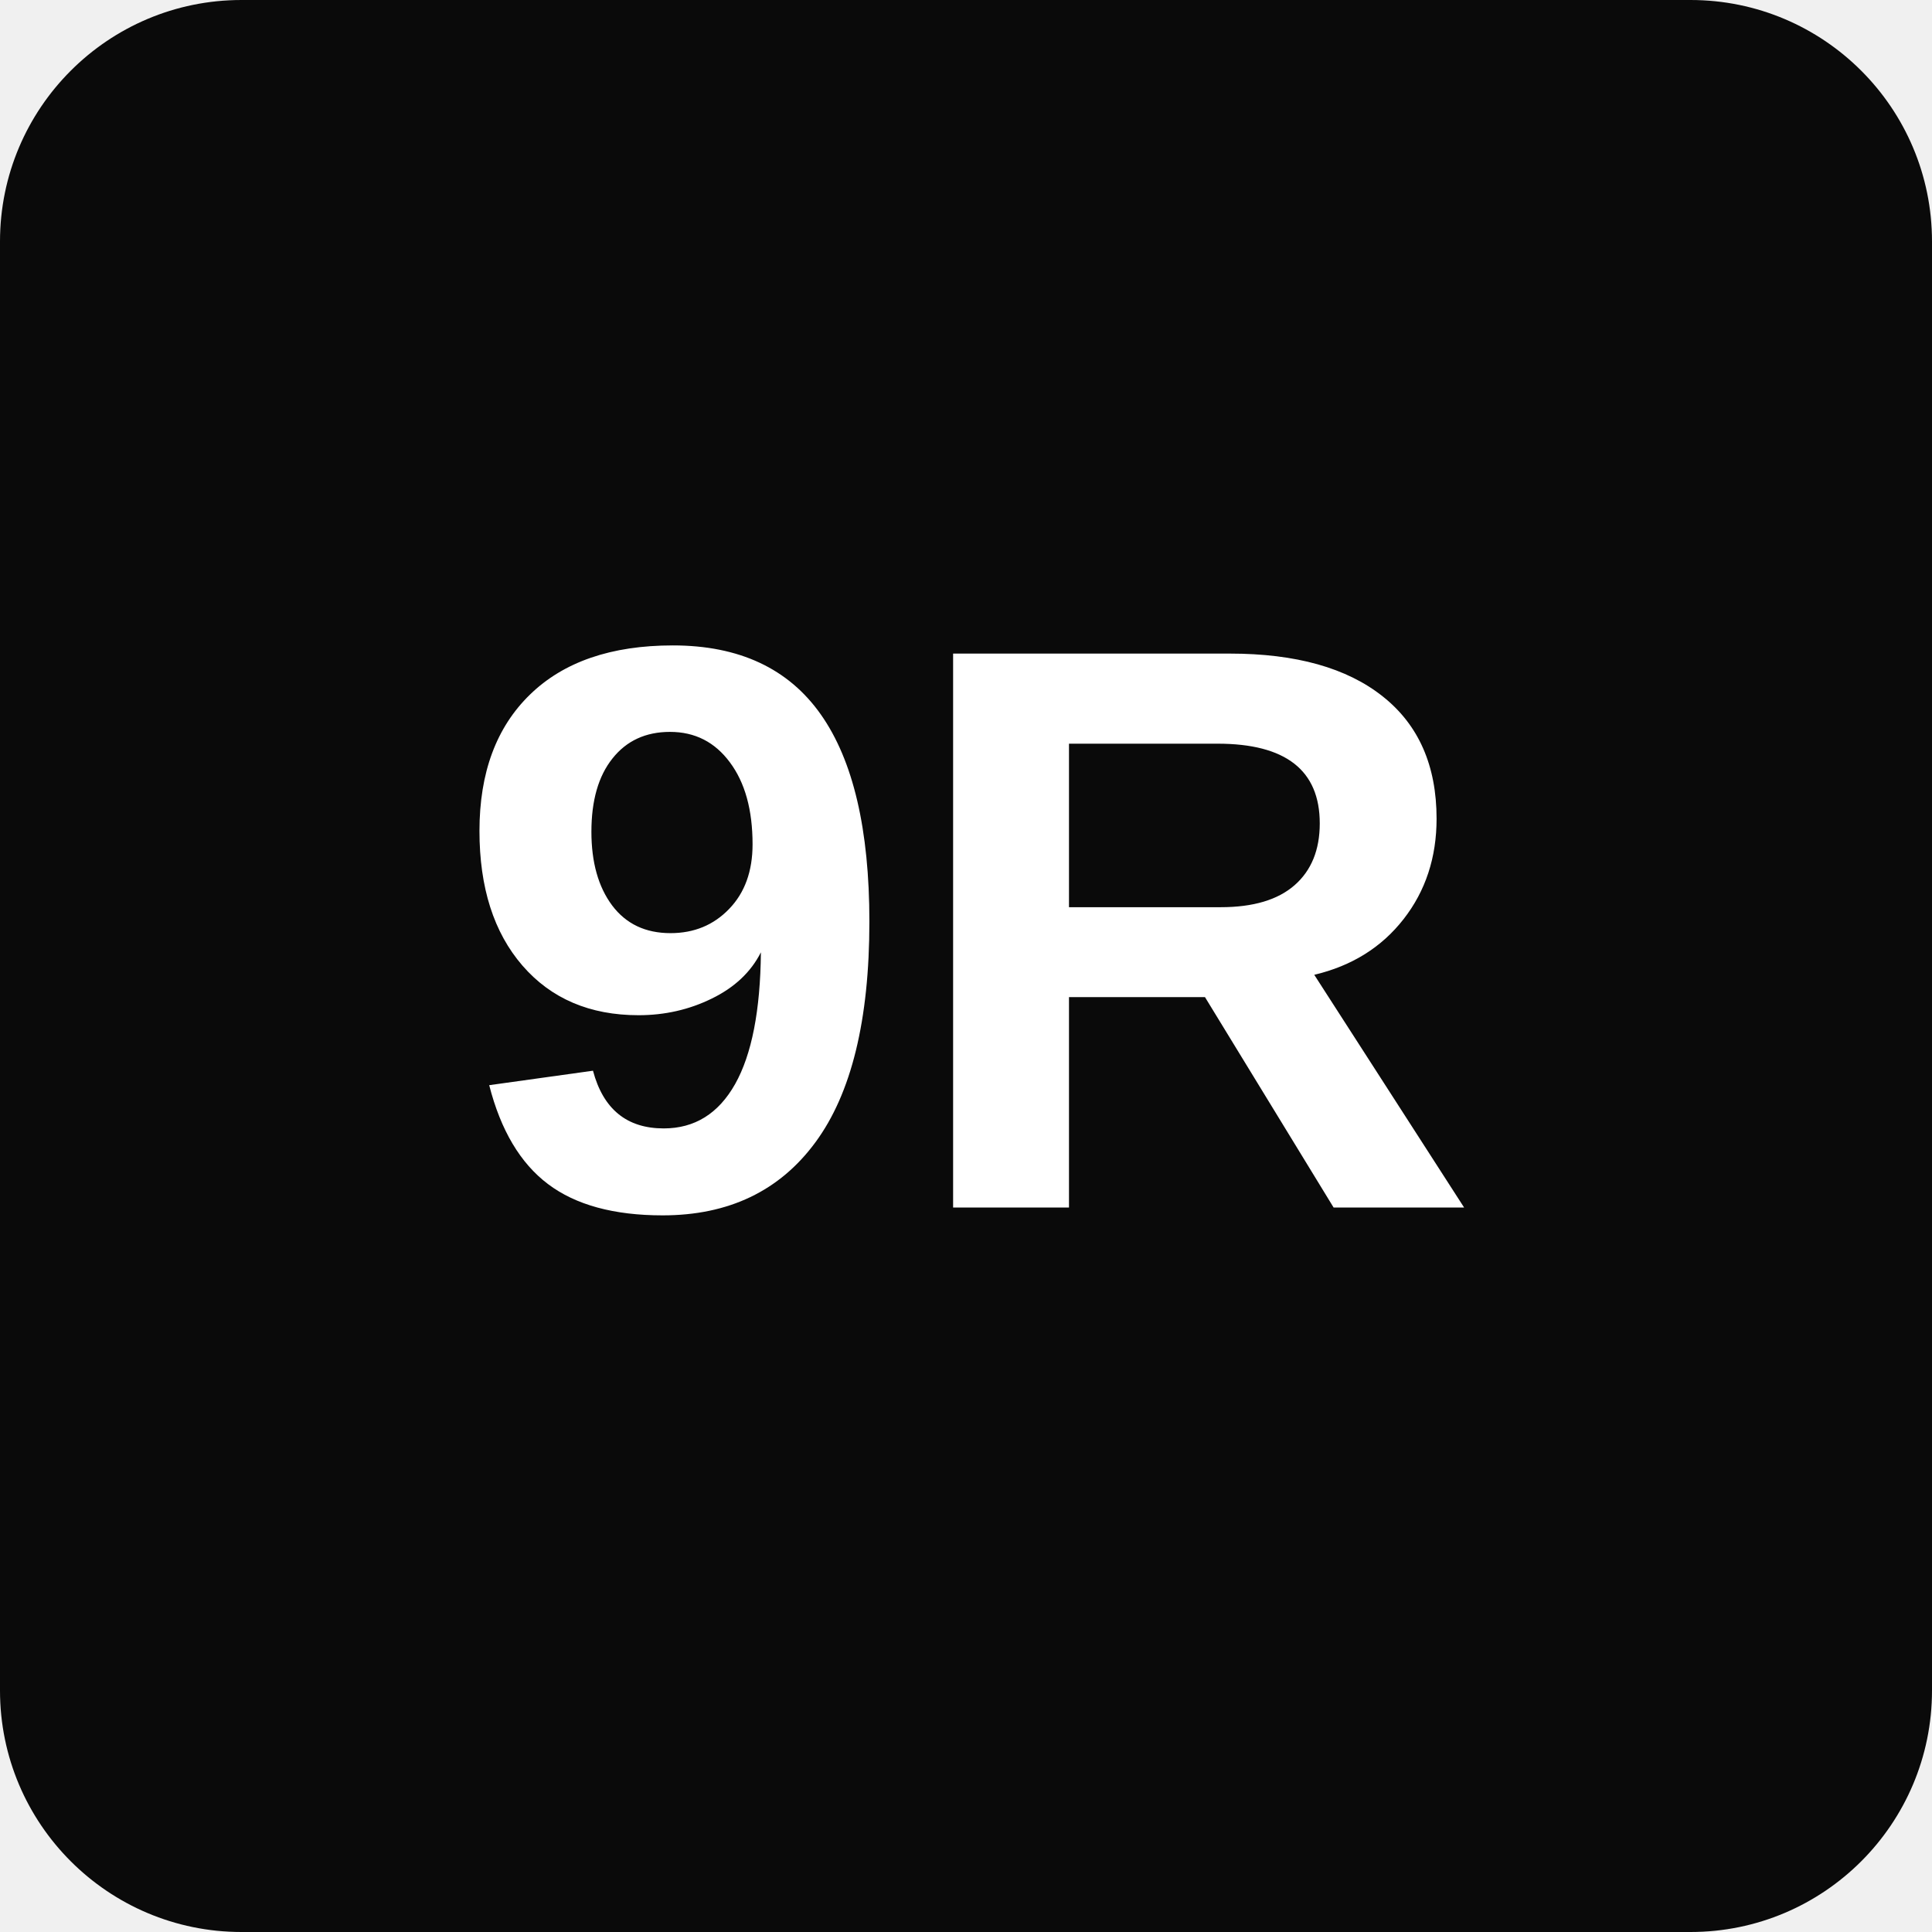
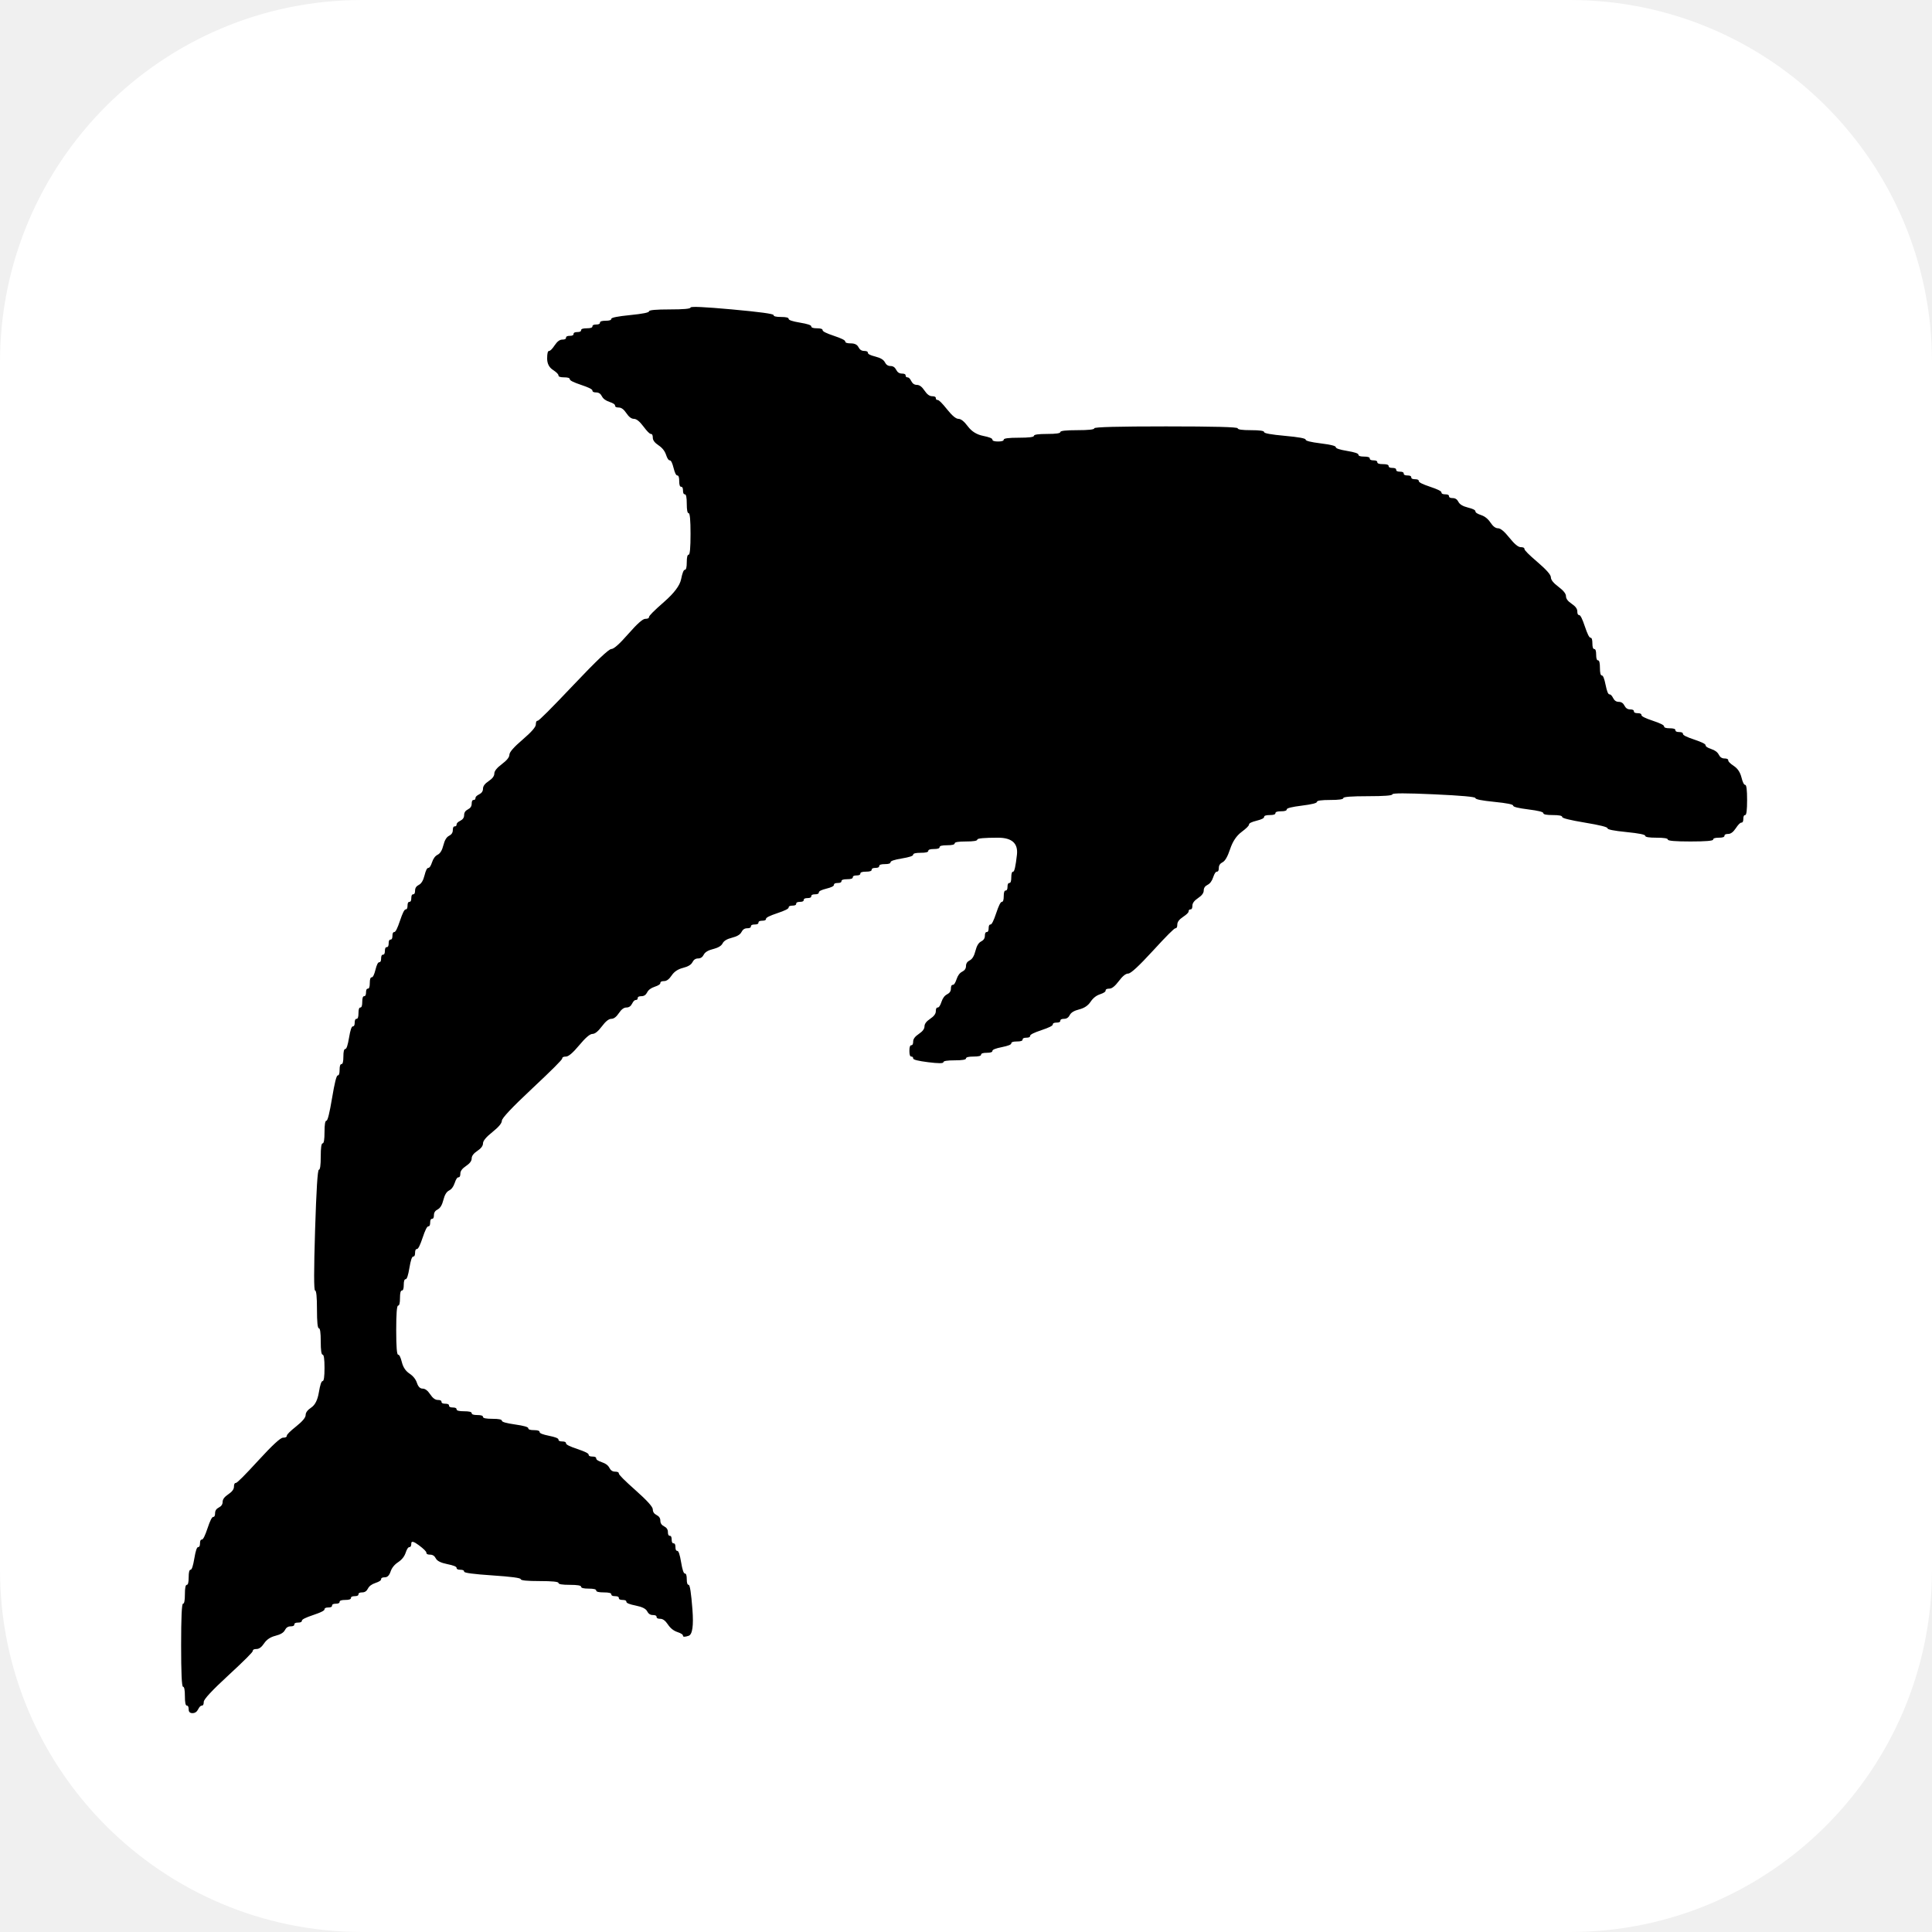
- <svg xmlns="http://www.w3.org/2000/svg" width="192" height="192" viewBox="0 0 192 192">
-   <rect width="192" height="192" rx="24" fill="#0a0a0a" />
-   <text x="96" y="120" font-family="Arial, sans-serif" font-size="80" font-weight="bold" fill="#ffffff" text-anchor="middle">9R</text>
+ <svg xmlns="http://www.w3.org/2000/svg" width="192" height="192" viewBox="0 0 512 512">
+   <rect width="512" height="512" rx="96" fill="#fff" />
+   <path fill="#000" d="M183,81.5Q183,81 194,82Q205,83 205,83.5Q205,84 207,84Q209,84 209,84.5Q209,85 212,85.5Q215,86 215,86.5Q215,87 216.5,87Q218,87 218,87.5Q218,88 221,89Q224,90 224,90.5Q224,91 225.5,91Q227,91 227.5,92Q228,93 229,93Q230,93 230,93.5Q230,94 232,94.5Q234,95 234.5,96Q235,97 236,97Q237,97 237.5,98Q238,99 239,99Q240,99 240,99.5Q240,100 240.5,100Q241,100 241.5,101Q242,102 243,102Q244,102 245,103.5Q246,105 247,105Q248,105 248,105.5Q248,106 248.5,106Q249,106 251,108.5Q253,111 254,111Q255,111 256.5,113Q258,115 260.5,115.5Q263,116 263,116.5Q263,117 264.5,117Q266,117 266,116.5Q266,116 270,116Q274,116 274,115.5Q274,115 277.5,115Q281,115 281,114.5Q281,114 285.5,114Q290,114 290,113.5Q290,113 309,113Q328,113 328,113.5Q328,114 331.5,114Q335,114 335,114.5Q335,115 340.5,115.5Q346,116 346,116.5Q346,117 350,117.5Q354,118 354,118.5Q354,119 357,119.5Q360,120 360,120.5Q360,121 361.5,121Q363,121 363,121.5Q363,122 364,122Q365,122 365,122.5Q365,123 366.5,123Q368,123 368,123.5Q368,124 369,124Q370,124 370,124.5Q370,125 371,125Q372,125 372,125.5Q372,126 373,126Q374,126 374,126.5Q374,127 375,127Q376,127 376,127.5Q376,128 379,129Q382,130 382,130.5Q382,131 383,131Q384,131 384,131.5Q384,132 385,132Q386,132 386.5,133Q387,134 389,134.5Q391,135 391,135.5Q391,136 392.5,136.5Q394,137 395,138.5Q396,140 397,140Q398,140 400,142.5Q402,145 403,145Q404,145 404,145.5Q404,146 407.5,149Q411,152 411,153Q411,154 413,155.5Q415,157 415,158Q415,159 416.5,160Q418,161 418,162Q418,163 418.5,163Q419,163 420,166Q421,169 421.5,169Q422,169 422,170.5Q422,172 422.5,172Q423,172 423,173.5Q423,175 423.5,175Q424,175 424,177Q424,179 424.5,179Q425,179 425.5,181.5Q426,184 426.5,184Q427,184 427.5,185Q428,186 429,186Q430,186 430.5,187Q431,188 432,188Q433,188 433,188.5Q433,189 434,189Q435,189 435,189.5Q435,190 438,191Q441,192 441,192.5Q441,193 442.5,193Q444,193 444,193.5Q444,194 445,194Q446,194 446,194.5Q446,195 449,196Q452,197 452,197.5Q452,198 453.5,198.5Q455,199 455.5,200Q456,201 457,201Q458,201 458,201.5Q458,202 459.5,203Q461,204 461.5,206Q462,208 462.5,208Q463,208 463,212Q463,216 462.5,216Q462,216 462,217Q462,218 461.5,218Q461,218 460,219.5Q459,221 458,221Q457,221 457,221.5Q457,222 455.5,222Q454,222 454,222.5Q454,223 448,223Q442,223 442,222.5Q442,222 439,222Q436,222 436,221.5Q436,221 431,220.5Q426,220 426,219.5Q426,219 420,218Q414,217 414,216.5Q414,216 411.5,216Q409,216 409,215.5Q409,215 405,214.5Q401,214 401,213.5Q401,213 396,212.5Q391,212 391,211.5Q391,211 380,210.5Q369,210 369,210.5Q369,211 362.5,211Q356,211 356,211.5Q356,212 352.5,212Q349,212 349,212.5Q349,213 345,213.5Q341,214 341,214.5Q341,215 339.5,215Q338,215 338,215.5Q338,216 336.5,216Q335,216 335,216.5Q335,217 333,217.5Q331,218 331,218.5Q331,219 329,220.5Q327,222 326,225Q325,228 324,228.5Q323,229 323,230Q323,231 322.5,231Q322,231 321.5,232.5Q321,234 320,234.5Q319,235 319,236Q319,237 317.5,238Q316,239 316,240Q316,241 315.5,241Q315,241 315,241.5Q315,242 313.5,243Q312,244 312,245Q312,246 311.5,246Q311,246 305.5,252Q300,258 299,258Q298,258 296.5,260Q295,262 294,262Q293,262 293,262.5Q293,263 291.5,263.5Q290,264 289,265.5Q288,267 286,267.5Q284,268 283.5,269Q283,270 282,270Q281,270 281,270.5Q281,271 280,271Q279,271 279,271.5Q279,272 276,273Q273,274 273,274.5Q273,275 272,275Q271,275 271,275.5Q271,276 269.5,276Q268,276 268,276.5Q268,277 265.5,277.5Q263,278 263,278.5Q263,279 261.5,279Q260,279 260,279.5Q260,280 258,280Q256,280 256,280.5Q256,281 253,281Q250,281 250,281.5Q250,282 246,281.5Q242,281 242,280.5Q242,280 241.5,280Q241,280 241,278.5Q241,277 241.5,277Q242,277 242,276Q242,275 243.5,274Q245,273 245,272Q245,271 246.5,270Q248,269 248,268Q248,267 248.5,267Q249,267 249.5,265.5Q250,264 251,263.5Q252,263 252,262Q252,261 252.5,261Q253,261 253.5,259.5Q254,258 255,257.5Q256,257 256,256Q256,255 257,254.5Q258,254 258.5,252Q259,250 260,249.5Q261,249 261,248Q261,247 261.5,247Q262,247 262,246Q262,245 262.5,245Q263,245 264,242Q265,239 265.5,239Q266,239 266,237.5Q266,236 266.5,236Q267,236 267,235Q267,234 267.5,234Q268,234 268,232.5Q268,231 268.5,231Q269,231 269.5,226.5Q270,222 264.5,222Q259,222 259,222.5Q259,223 256,223Q253,223 253,223.5Q253,224 251,224Q249,224 249,224.5Q249,225 247.5,225Q246,225 246,225.5Q246,226 244,226Q242,226 242,226.5Q242,227 239,227.5Q236,228 236,228.5Q236,229 234.5,229Q233,229 233,229.5Q233,230 232,230Q231,230 231,230.5Q231,231 229.5,231Q228,231 228,231.5Q228,232 227,232Q226,232 226,232.5Q226,233 224.5,233Q223,233 223,233.5Q223,234 222,234Q221,234 221,234.5Q221,235 219,235.5Q217,236 217,236.5Q217,237 216,237Q215,237 215,237.5Q215,238 214,238Q213,238 213,238.5Q213,239 212,239Q211,239 211,239.5Q211,240 210,240Q209,240 209,240.5Q209,241 206,242Q203,243 203,243.5Q203,244 202,244Q201,244 201,244.5Q201,245 200,245Q199,245 199,245.5Q199,246 198,246Q197,246 196.5,247Q196,248 194,248.5Q192,249 191.5,250Q191,251 189,251.5Q187,252 186.5,253Q186,254 185,254Q184,254 183.5,255Q183,256 181,256.5Q179,257 178,258.5Q177,260 176,260Q175,260 175,260.5Q175,261 173.5,261.5Q172,262 171.5,263Q171,264 170,264Q169,264 169,264.5Q169,265 168.5,265Q168,265 167.5,266Q167,267 166,267Q165,267 164,268.5Q163,270 162,270Q161,270 159.5,272Q158,274 157,274Q156,274 153.5,277Q151,280 150,280Q149,280 149,280.5Q149,281 141,288.5Q133,296 133,297Q133,298 130.5,300Q128,302 128,303Q128,304 126.5,305Q125,306 125,307Q125,308 123.5,309Q122,310 122,311Q122,312 121.5,312Q121,312 120.5,313.5Q120,315 119,315.5Q118,316 117.5,318Q117,320 116,320.5Q115,321 115,322Q115,323 114.5,323Q114,323 114,324Q114,325 113.5,325Q113,325 112,328Q111,331 110.5,331Q110,331 110,332Q110,333 109.5,333Q109,333 108.5,336Q108,339 107.5,339Q107,339 107,340.5Q107,342 106.5,342Q106,342 106,344Q106,346 105.5,346Q105,346 105,352.5Q105,359 105.5,359Q106,359 106.5,361Q107,363 108.5,364Q110,365 110.5,366.5Q111,368 112,368Q113,368 114,369.5Q115,371 116,371Q117,371 117,371.5Q117,372 118,372Q119,372 119,372.5Q119,373 120,373Q121,373 121,373.5Q121,374 123,374Q125,374 125,374.5Q125,375 126.5,375Q128,375 128,375.5Q128,376 130.5,376Q133,376 133,376.5Q133,377 136.5,377.5Q140,378 140,378.5Q140,379 141.5,379Q143,379 143,379.5Q143,380 145.5,380.5Q148,381 148,381.5Q148,382 149,382Q150,382 150,382.5Q150,383 153,384Q156,385 156,385.5Q156,386 157,386Q158,386 158,386.5Q158,387 159.5,387.5Q161,388 161.5,389Q162,390 163,390Q164,390 164,390.5Q164,391 168.5,395Q173,399 173,400Q173,401 174,401.5Q175,402 175,403Q175,404 176,404.5Q177,405 177,406Q177,407 177.5,407Q178,407 178,408Q178,409 178.5,409Q179,409 179,410Q179,411 179.5,411Q180,411 180.5,414Q181,417 181.5,417Q182,417 182,418.5Q182,420 182.5,420Q183,420 183.5,426.5Q184,433 182.5,433.5Q181,434 181,433.5Q181,433 179.5,432.5Q178,432 177,430.5Q176,429 175,429Q174,429 174,428.5Q174,428 173,428Q172,428 171.5,427Q171,426 168.5,425.5Q166,425 166,424.5Q166,424 165,424Q164,424 164,423.5Q164,423 163,423Q162,423 162,422.5Q162,422 160,422Q158,422 158,421.5Q158,421 156,421Q154,421 154,420.5Q154,420 151,420Q148,420 148,419.5Q148,419 143,419Q138,419 138,418.5Q138,418 130.5,417.5Q123,417 123,416.5Q123,416 122,416Q121,416 121,415.5Q121,415 118.5,414.5Q116,414 115.5,413Q115,412 114,412Q113,412 113,411.5Q113,411 111,409.5Q109,408 109,409Q109,410 108.5,410Q108,410 107.5,411.5Q107,413 105.5,414Q104,415 103.5,416.5Q103,418 102,418Q101,418 101,418.5Q101,419 99.5,419.5Q98,420 97.5,421Q97,422 96,422Q95,422 95,422.5Q95,423 94,423Q93,423 93,423.5Q93,424 91.5,424Q90,424 90,424.5Q90,425 89,425Q88,425 88,425.5Q88,426 87,426Q86,426 86,426.5Q86,427 83,428Q80,429 80,429.5Q80,430 79,430Q78,430 78,430.5Q78,431 77,431Q76,431 75.5,432Q75,433 73,433.5Q71,434 70,435.5Q69,437 68,437Q67,437 67,437.5Q67,438 60.5,444Q54,450 54,451Q54,452 53.5,452Q53,452 52.5,453Q52,454 51,454Q50,454 50,453Q50,452 49.5,452Q49,452 49,449.5Q49,447 48.5,447Q48,447 48,436Q48,425 48.5,425Q49,425 49,422.5Q49,420 49.5,420Q50,420 50,418Q50,416 50.5,416Q51,416 51.5,413Q52,410 52.5,410Q53,410 53,409Q53,408 53.5,408Q54,408 55,405Q56,402 56.5,402Q57,402 57,401Q57,400 58,399.5Q59,399 59,398Q59,397 60.5,396Q62,395 62,394Q62,393 62.5,393Q63,393 68.5,387Q74,381 75,381Q76,381 76,380.5Q76,380 78.5,378Q81,376 81,375Q81,374 82.5,373Q84,372 84.5,369Q85,366 85.5,366Q86,366 86,362.5Q86,359 85.5,359Q85,359 85,355.5Q85,352 84.5,352Q84,352 84,347Q84,342 83.5,342Q83,342 83.5,326Q84,310 84.5,310Q85,310 85,306.5Q85,303 85.5,303Q86,303 86,300Q86,297 86.5,297Q87,297 88,291Q89,285 89.5,285Q90,285 90,283.5Q90,282 90.5,282Q91,282 91,280Q91,278 91.5,278Q92,278 92.5,275Q93,272 93.5,272Q94,272 94,271Q94,270 94.5,270Q95,270 95,268.5Q95,267 95.5,267Q96,267 96,265.5Q96,264 96.5,264Q97,264 97,263Q97,262 97.5,262Q98,262 98,260.5Q98,259 98.5,259Q99,259 99.5,257Q100,255 100.5,255Q101,255 101,254Q101,253 101.5,253Q102,253 102,252Q102,251 102.5,251Q103,251 103,250Q103,249 103.5,249Q104,249 104,248Q104,247 104.5,247Q105,247 106,244Q107,241 107.5,241Q108,241 108,240Q108,239 108.5,239Q109,239 109,238Q109,237 109.5,237Q110,237 110,236Q110,235 111,234.5Q112,234 112.5,232Q113,230 113.5,230Q114,230 114.5,228.5Q115,227 116,226.5Q117,226 117.5,224Q118,222 119,221.5Q120,221 120,220Q120,219 120.5,219Q121,219 121,218.5Q121,218 122,217.5Q123,217 123,216Q123,215 124,214.5Q125,214 125,213Q125,212 125.5,212Q126,212 126,211.5Q126,211 127,210.5Q128,210 128,209Q128,208 129.5,207Q131,206 131,205Q131,204 133,202.5Q135,201 135,200Q135,199 138.5,196Q142,193 142,192Q142,191 142.5,191Q143,191 152,181.5Q161,172 162,172Q163,172 166.5,168Q170,164 171,164Q172,164 172,163.5Q172,163 176,159.5Q180,156 180.5,153.5Q181,151 181.5,151Q182,151 182,149Q182,147 182.5,147Q183,147 183,141.5Q183,136 182.5,136Q182,136 182,133.5Q182,131 181.5,131Q181,131 181,130Q181,129 180.5,129Q180,129 180,127.5Q180,126 179.5,126Q179,126 178.5,124Q178,122 177.5,122Q177,122 176.5,120.5Q176,119 174.5,118Q173,117 173,116Q173,115 172.5,115Q172,115 170.5,113Q169,111 168,111Q167,111 166,109.5Q165,108 164,108Q163,108 163,107.5Q163,107 161.5,106.5Q160,106 159.5,105Q159,104 158,104Q157,104 157,103.5Q157,103 154,102Q151,101 151,100.5Q151,100 149.5,100Q148,100 148,99.5Q148,99 146.5,98Q145,97 145,95Q145,93 145.5,93Q146,93 147,91.5Q148,90 149,90Q150,90 150,89.5Q150,89 151,89Q152,89 152,88.5Q152,88 153,88Q154,88 154,87.5Q154,87 155.5,87Q157,87 157,86.5Q157,86 158,86Q159,86 159,85.5Q159,85 160.5,85Q162,85 162,84.5Q162,84 167,83.5Q172,83 172,82.5Q172,82 177.5,82Q183,82 183,81.5Z" />
</svg>
